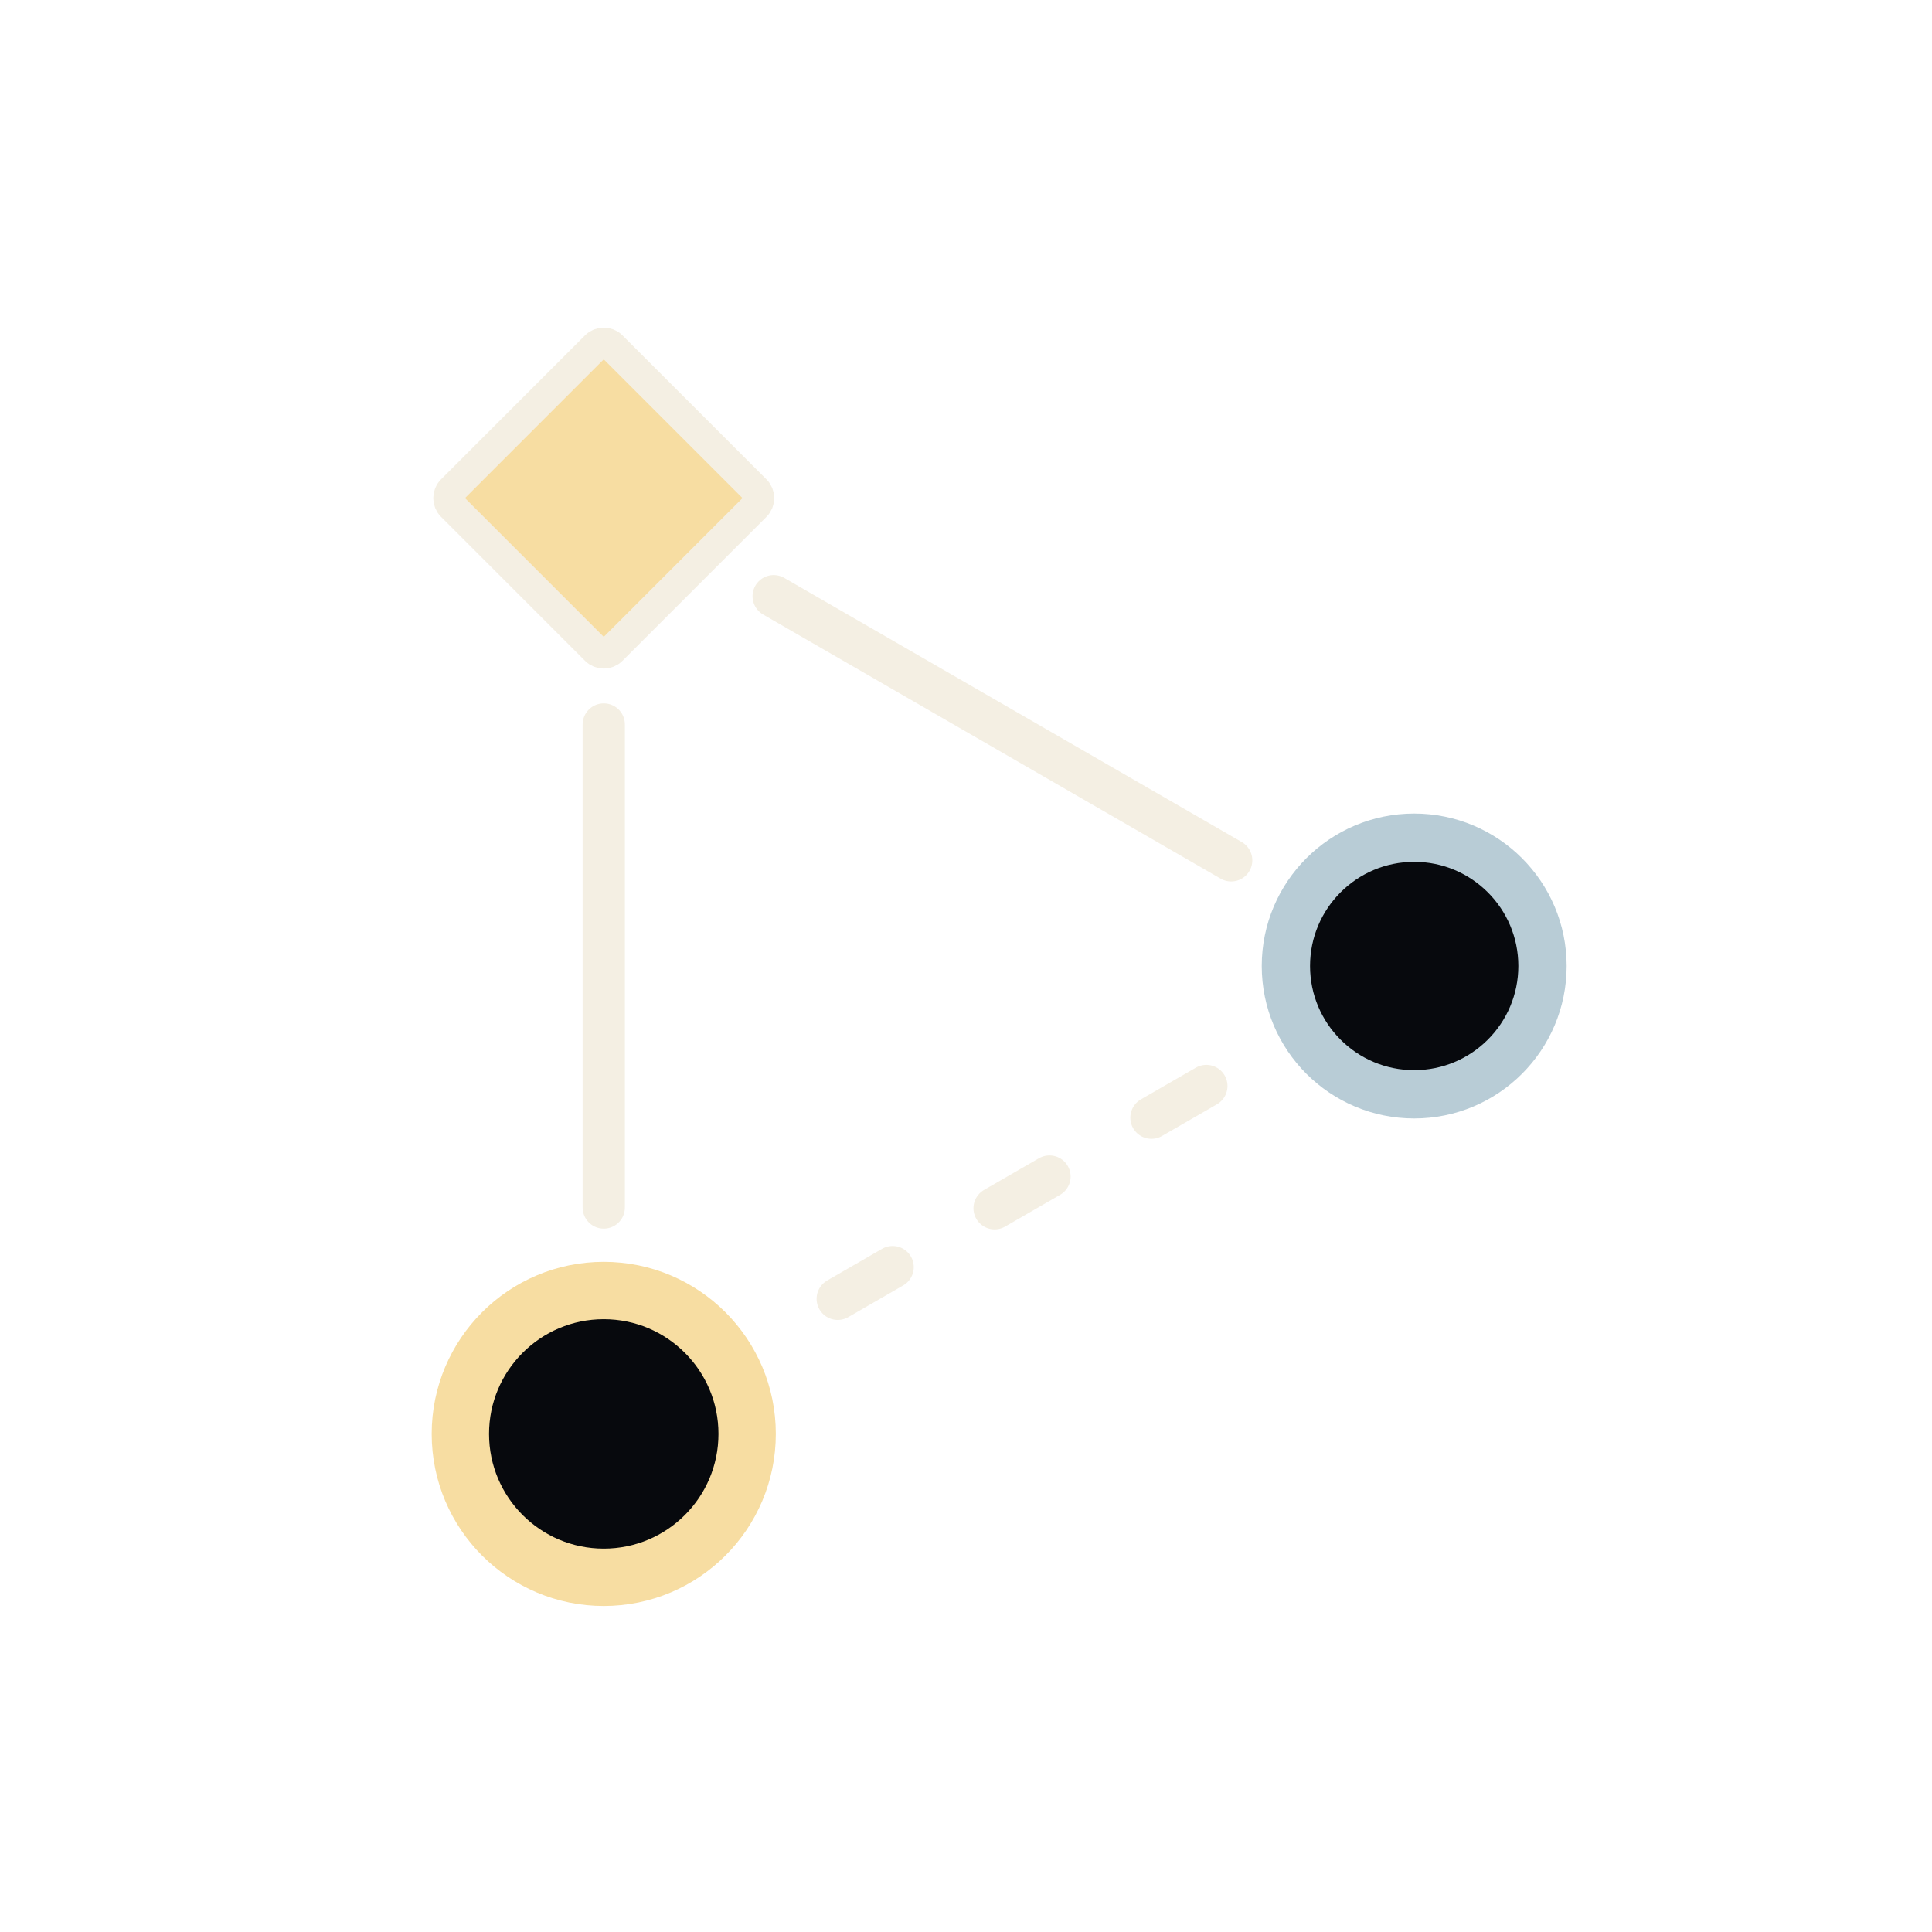
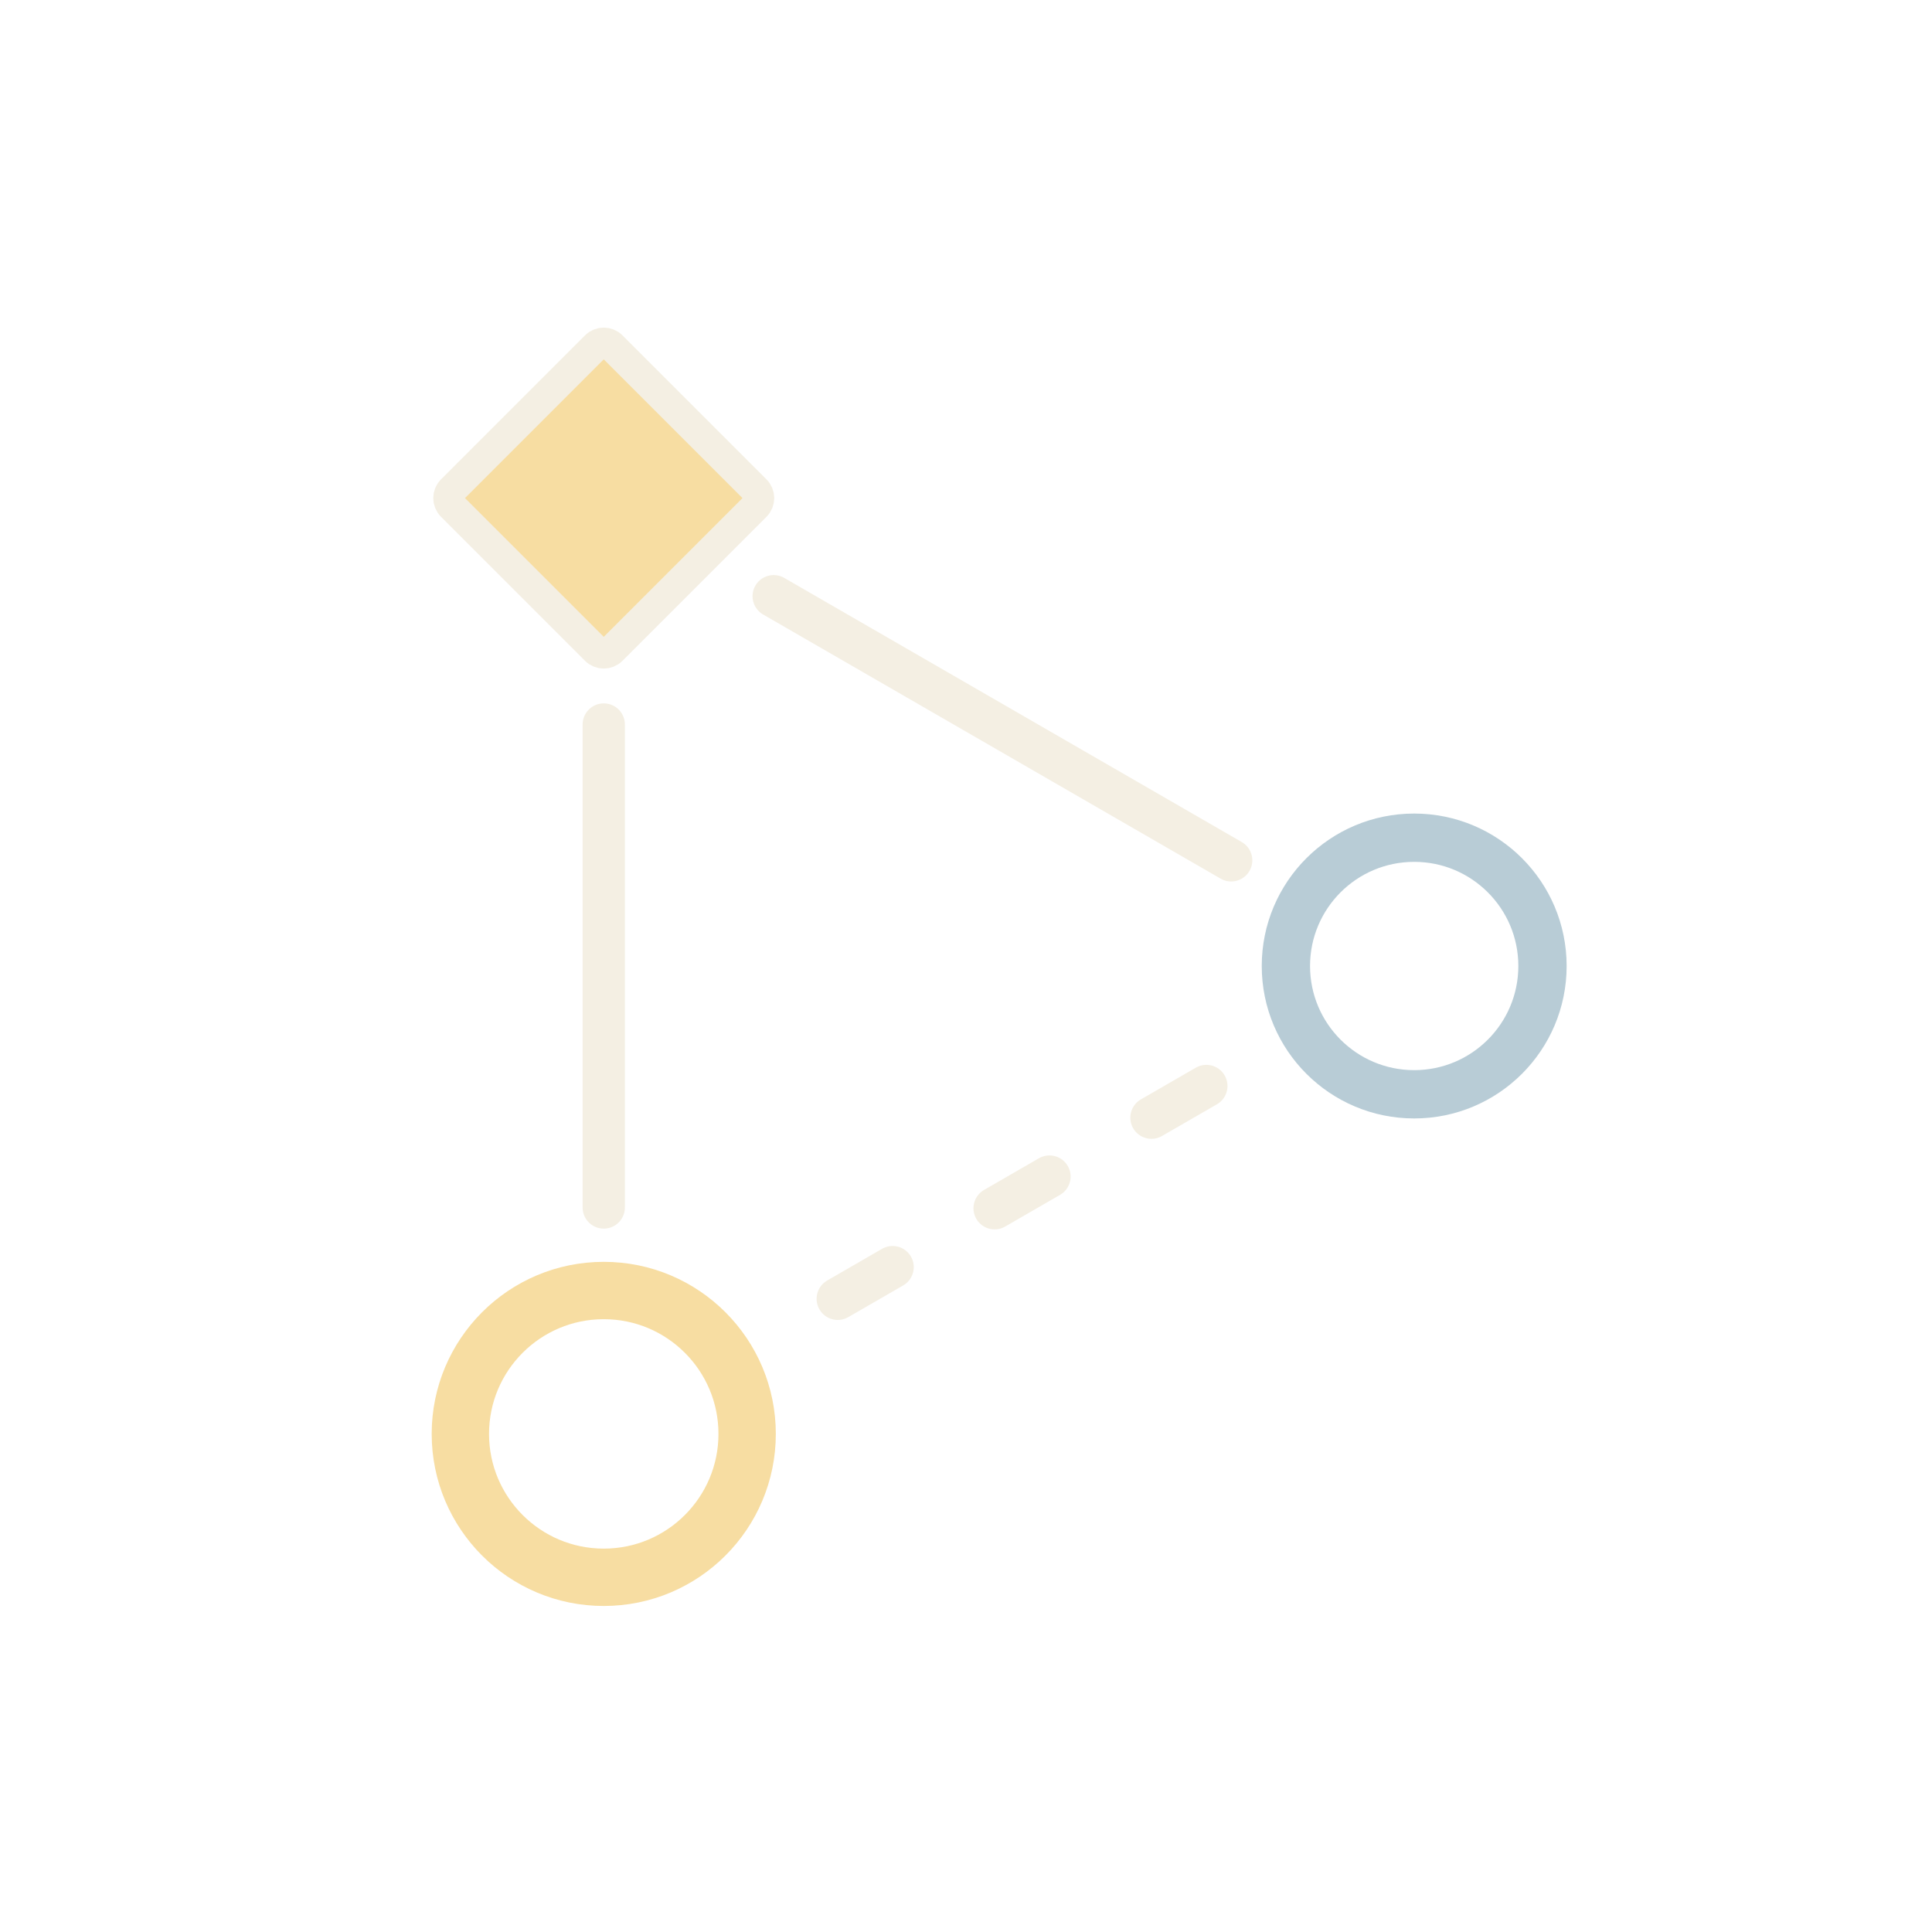
<svg xmlns="http://www.w3.org/2000/svg" viewBox="0 0 128 128" role="img" aria-labelledby="title desc">
  <line id="edge-a-b" x1="40" y1="48" x2="40" y2="80" stroke="#F4EFE3" stroke-width="2.8" stroke-linecap="round" />
  <line id="edge-a-c" x1="51.258" y1="39.5" x2="81.569" y2="57" stroke="#F4EFE3" stroke-width="2.8" stroke-linecap="round" />
  <line id="dash-b-c-1" x1="55.502" y1="86.05" x2="59.139" y2="83.95" stroke="#F4EFE3" stroke-width="2.8" stroke-linecap="round" />
  <line id="dash-b-c-2" x1="65.894" y1="80.05" x2="69.531" y2="77.95" stroke="#F4EFE3" stroke-width="2.8" stroke-linecap="round" />
  <line id="dash-b-c-3" x1="76.287" y1="74.05" x2="79.924" y2="71.95" stroke="#F4EFE3" stroke-width="2.8" stroke-linecap="round" />
  <rect id="diamond-a" x="32.5" y="25.5" width="15" height="15" rx="0.75" transform="rotate(45 40 33)" fill="#F7DDA2" stroke="#F4EFE3" stroke-width="2" />
-   <circle id="node-b-gold" cx="40" cy="95" r="9.5" fill="#07090D" stroke="#F7DDA2" stroke-width="3.8" />
-   <circle id="node-c-sky" cx="93.694" cy="64" r="8.5" fill="#07090D" stroke="#B8CCD6" stroke-width="3.2" />
+   <circle id="node-b-gold" cx="40" cy="95" r="9.5" fill="none" stroke="#F7DDA2" stroke-width="3.8" />
+   <circle id="node-c-sky" cx="93.694" cy="64" r="8.5" fill="none" stroke="#B8CCD6" stroke-width="3.2" />
</svg>
